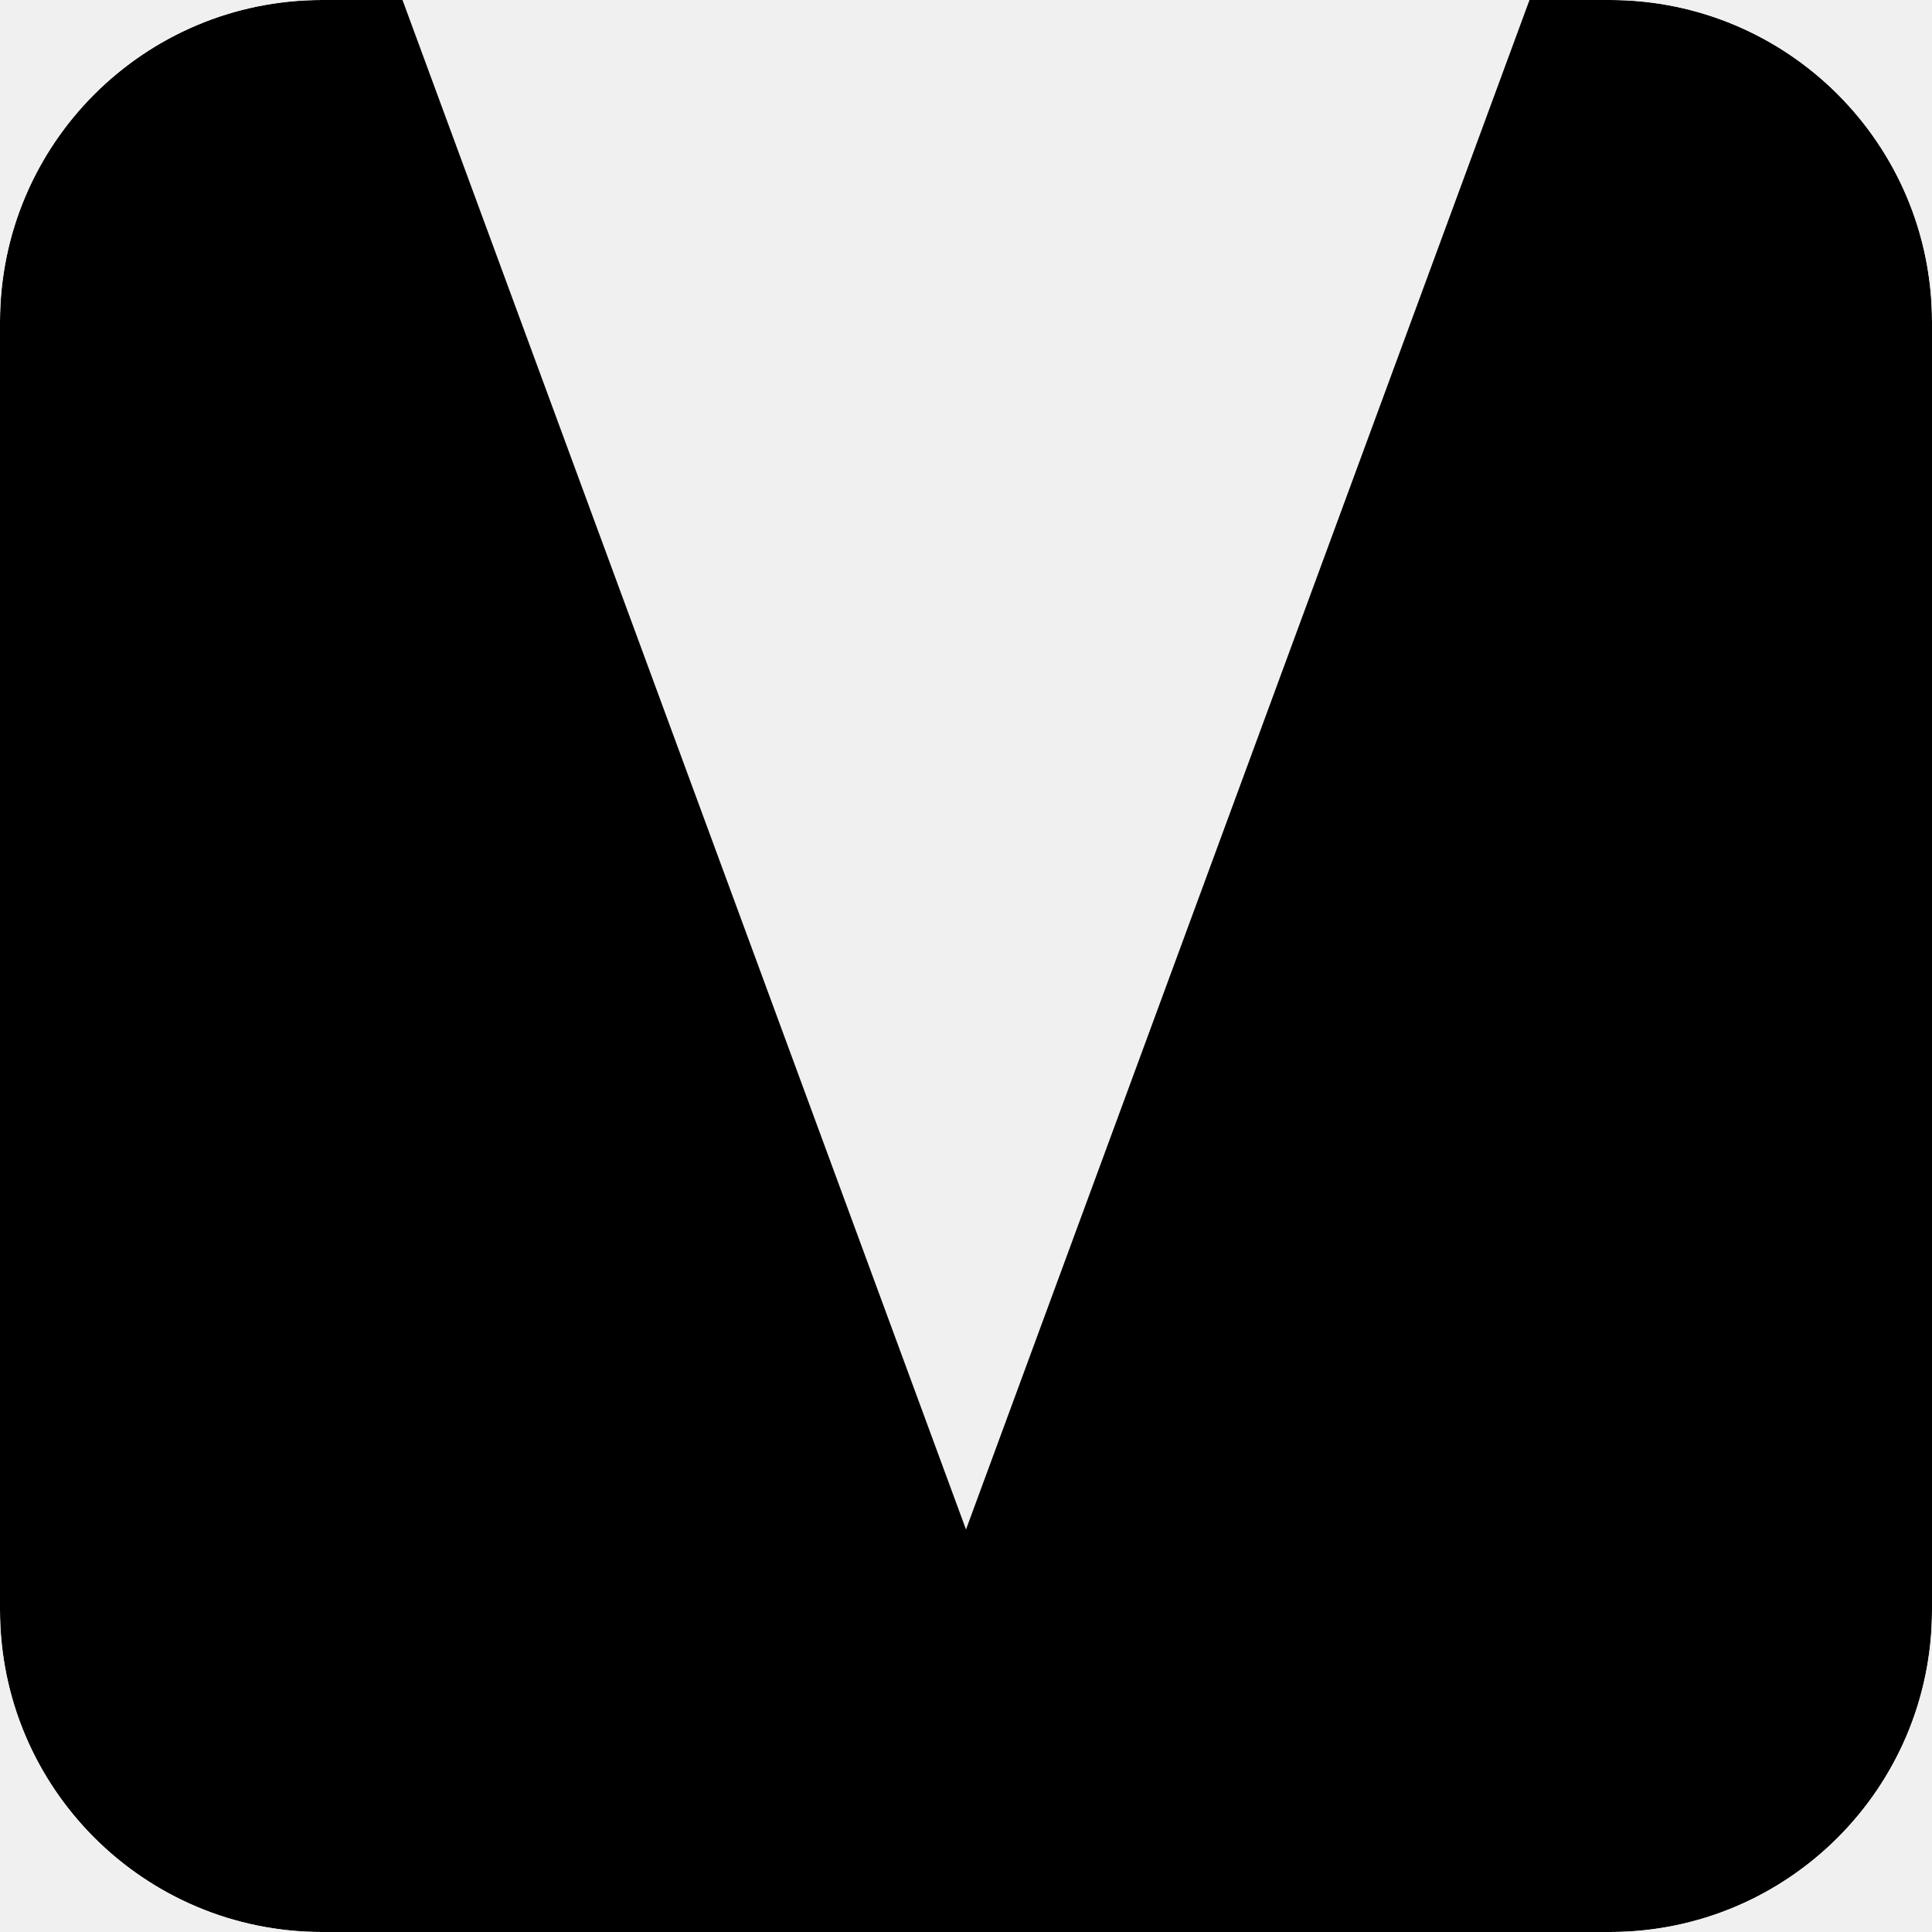
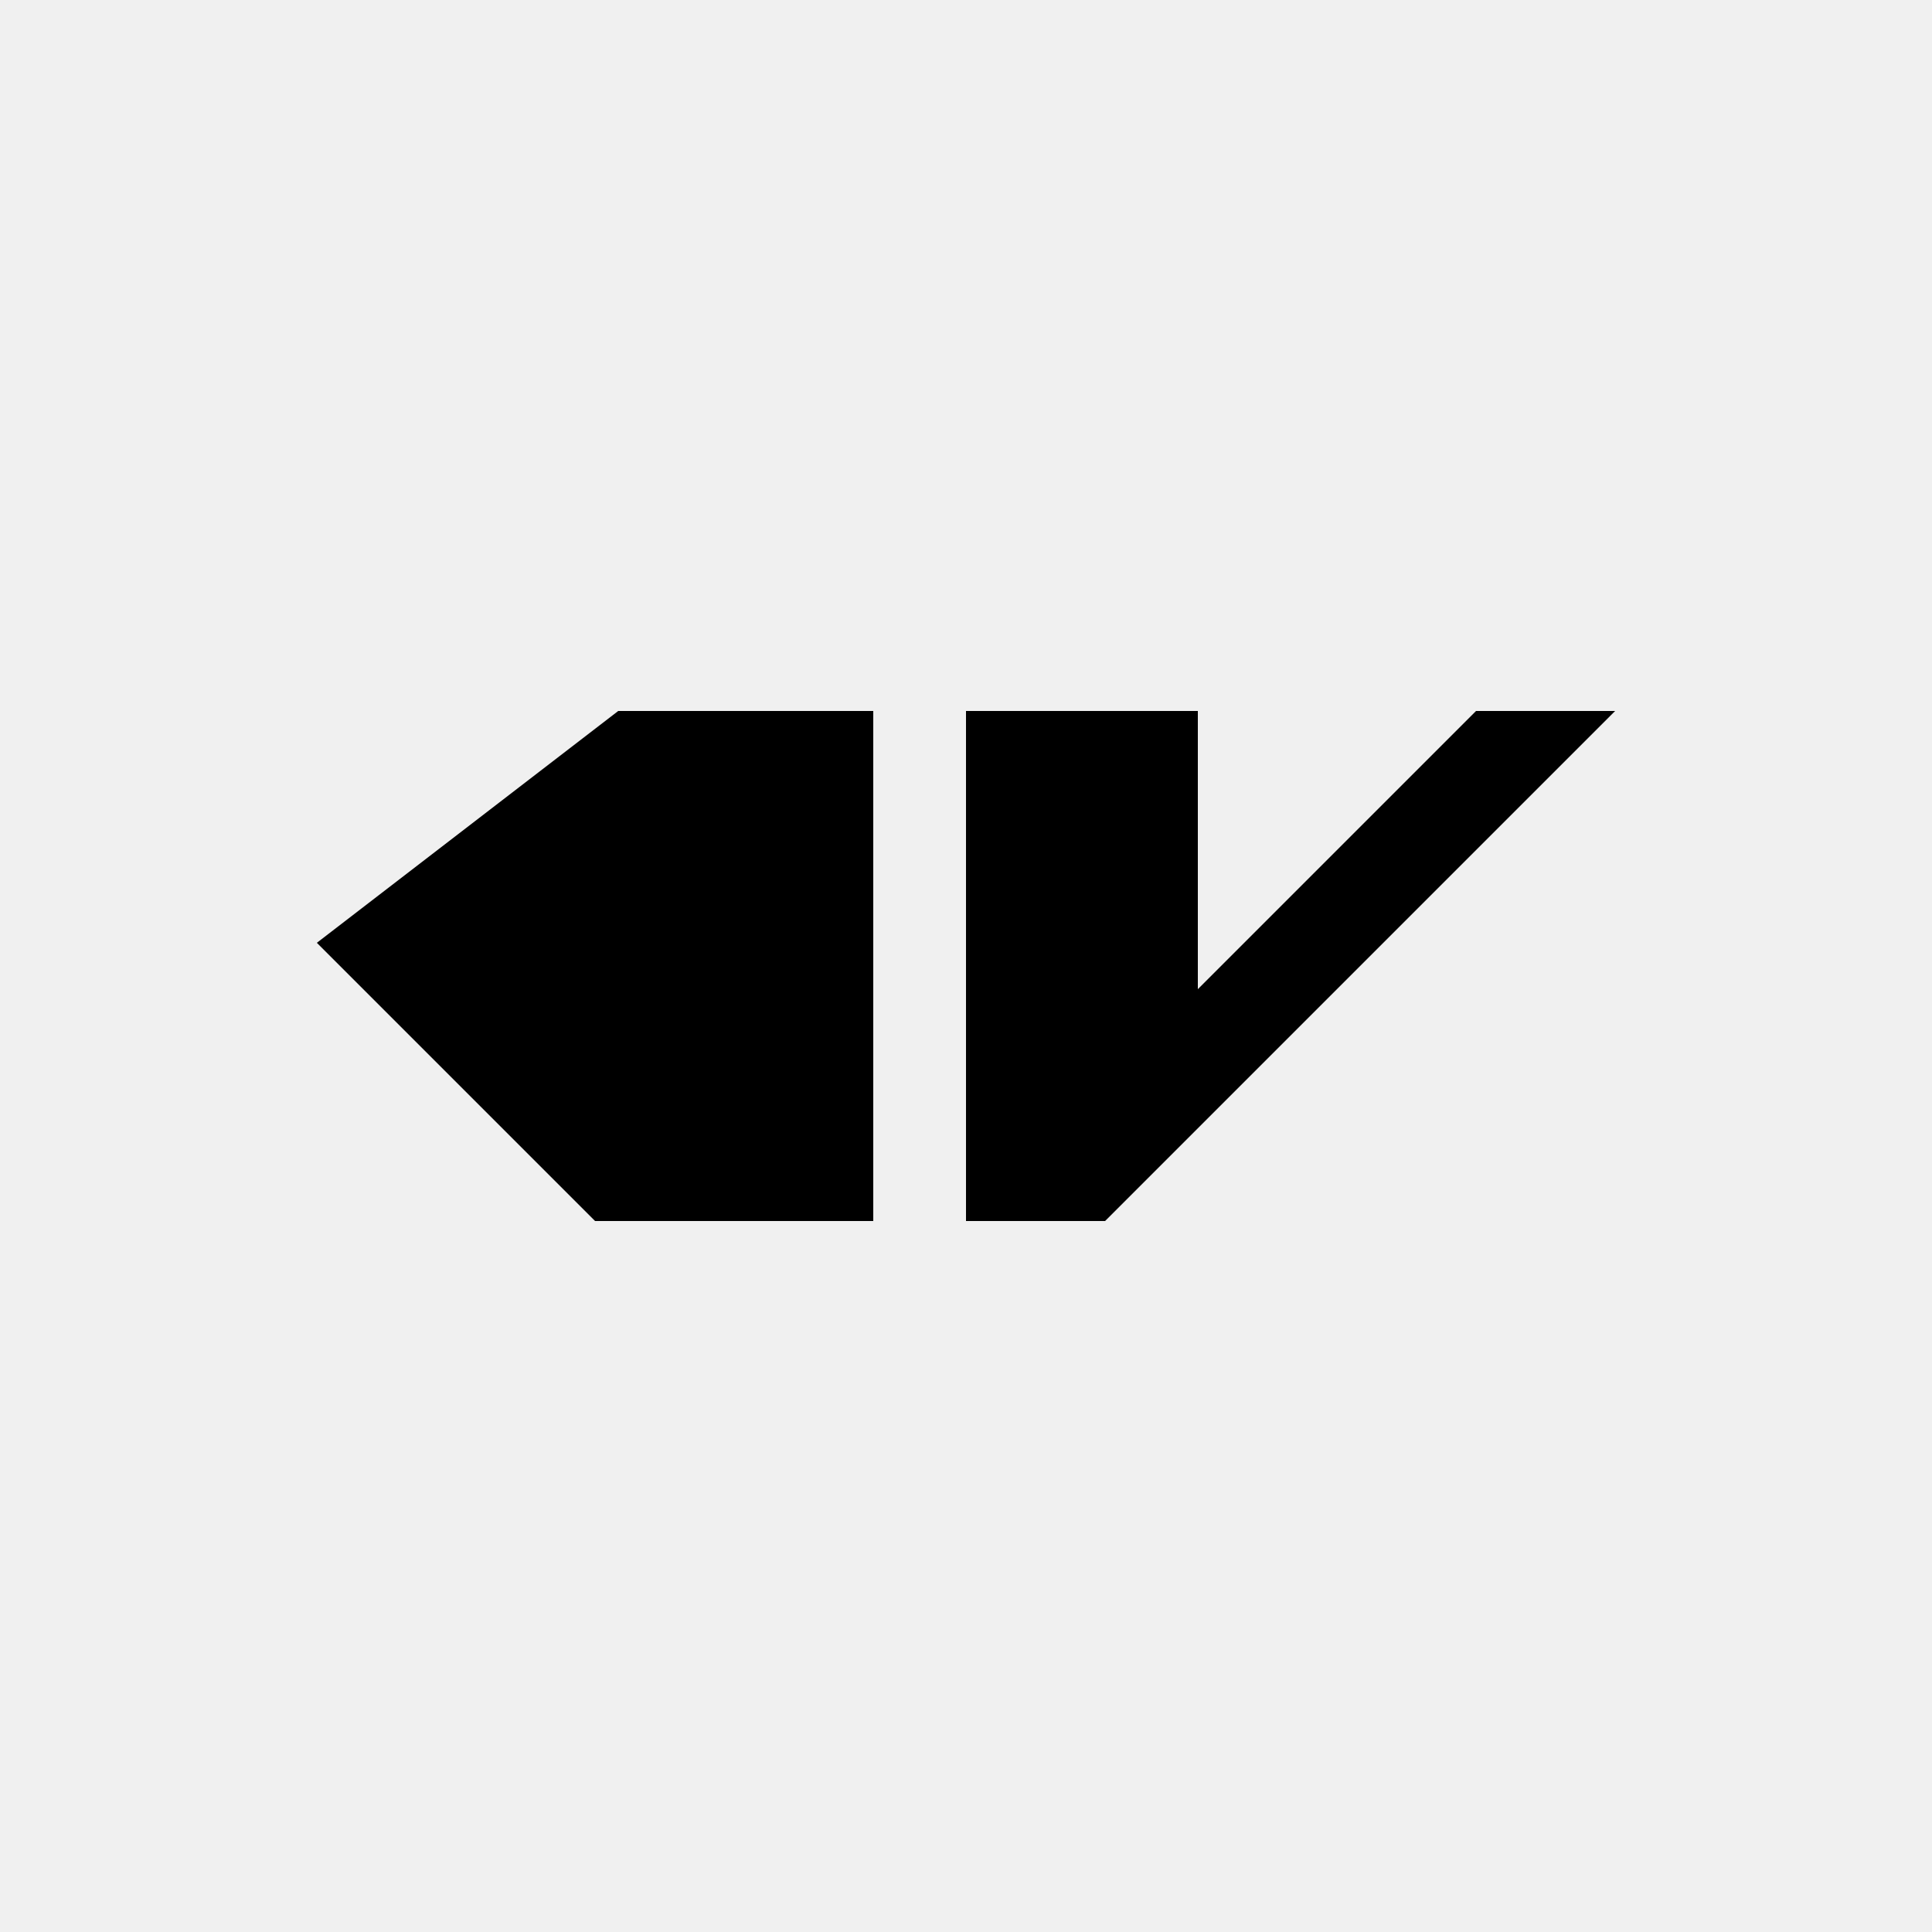
- <svg xmlns="http://www.w3.org/2000/svg" viewBox="0 0 240 240">
-   <defs>
-     <mask id="vCut">
-       <rect width="240" height="240" rx="40" fill="white" />
-       <path d="M 50 0 L 120 190 L 190 0 Z" fill="black" />
-     </mask>
-   </defs>
-   <rect width="240" height="240" rx="40" fill="currentColor" mask="url(#vCut)" />
+ <svg xmlns="http://www.w3.org/2000/svg" viewBox="0 0 1000 1000">
+   <polygon points="320,368 452,368 452,632 308,632 164,488" fill="currentColor" />
+   <polygon points="500,368 620,368 620,512 764,368 836,368 572,632 500,632" fill="currentColor" />
</svg>
